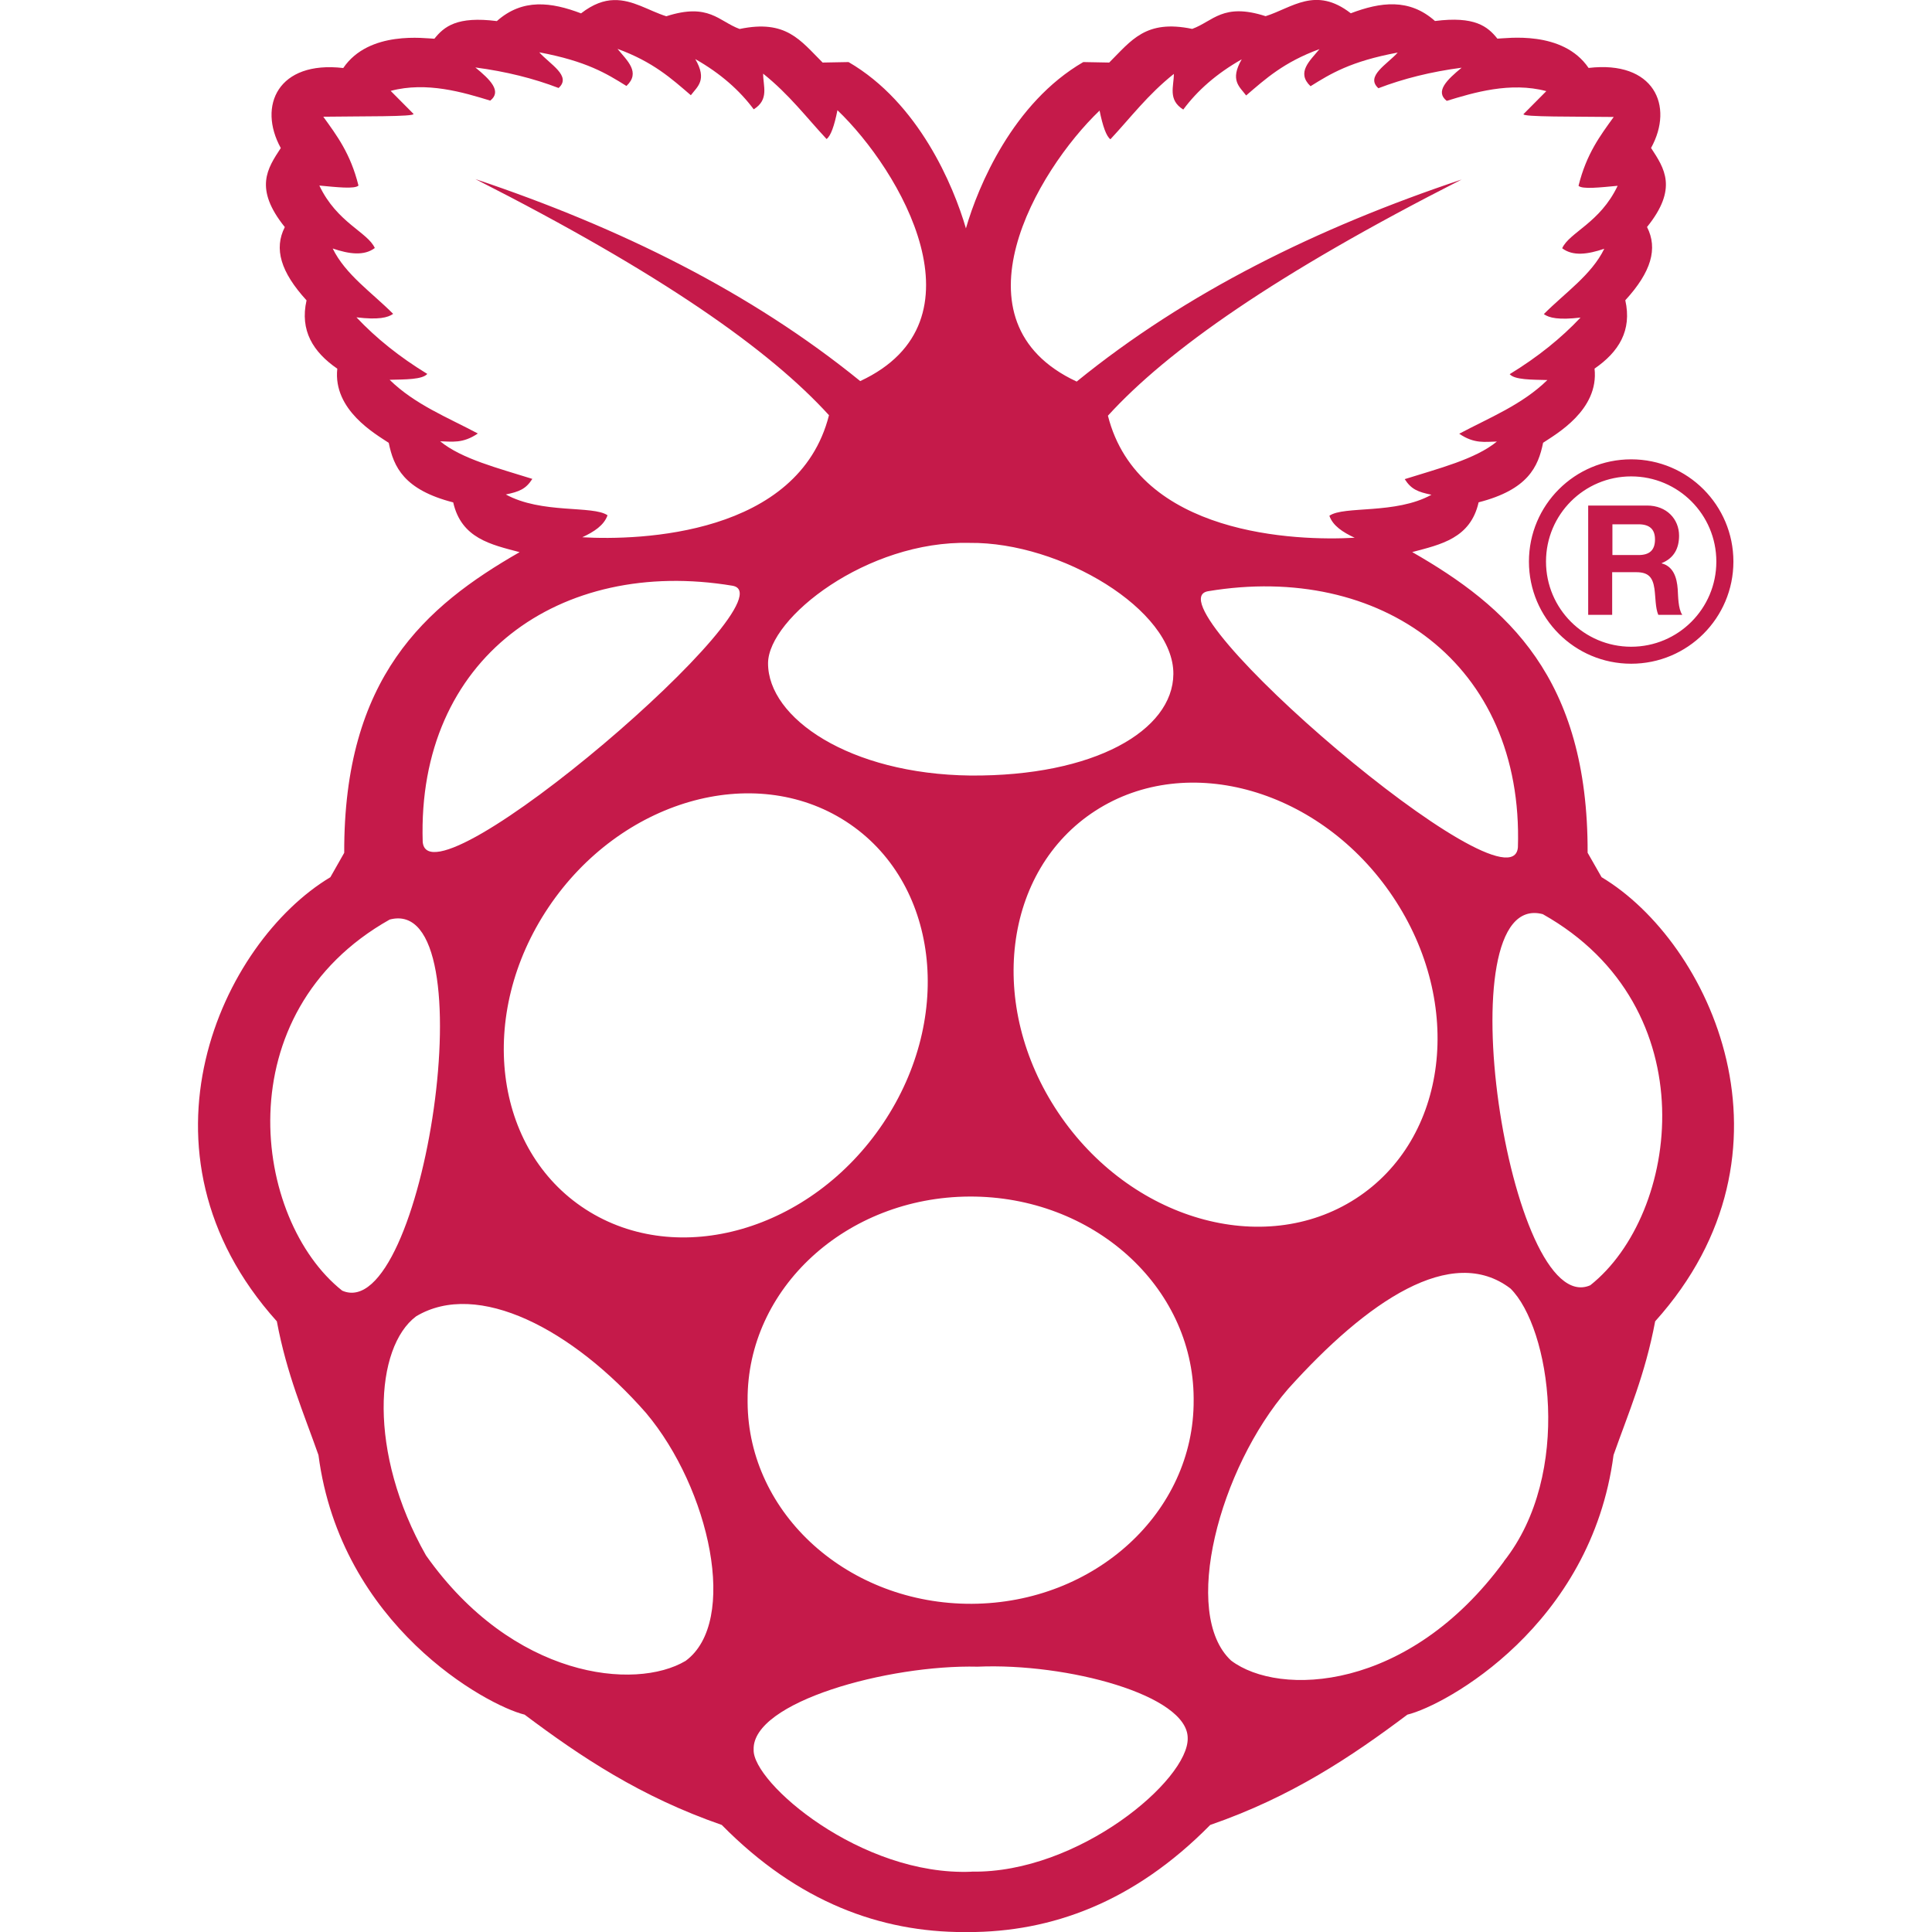
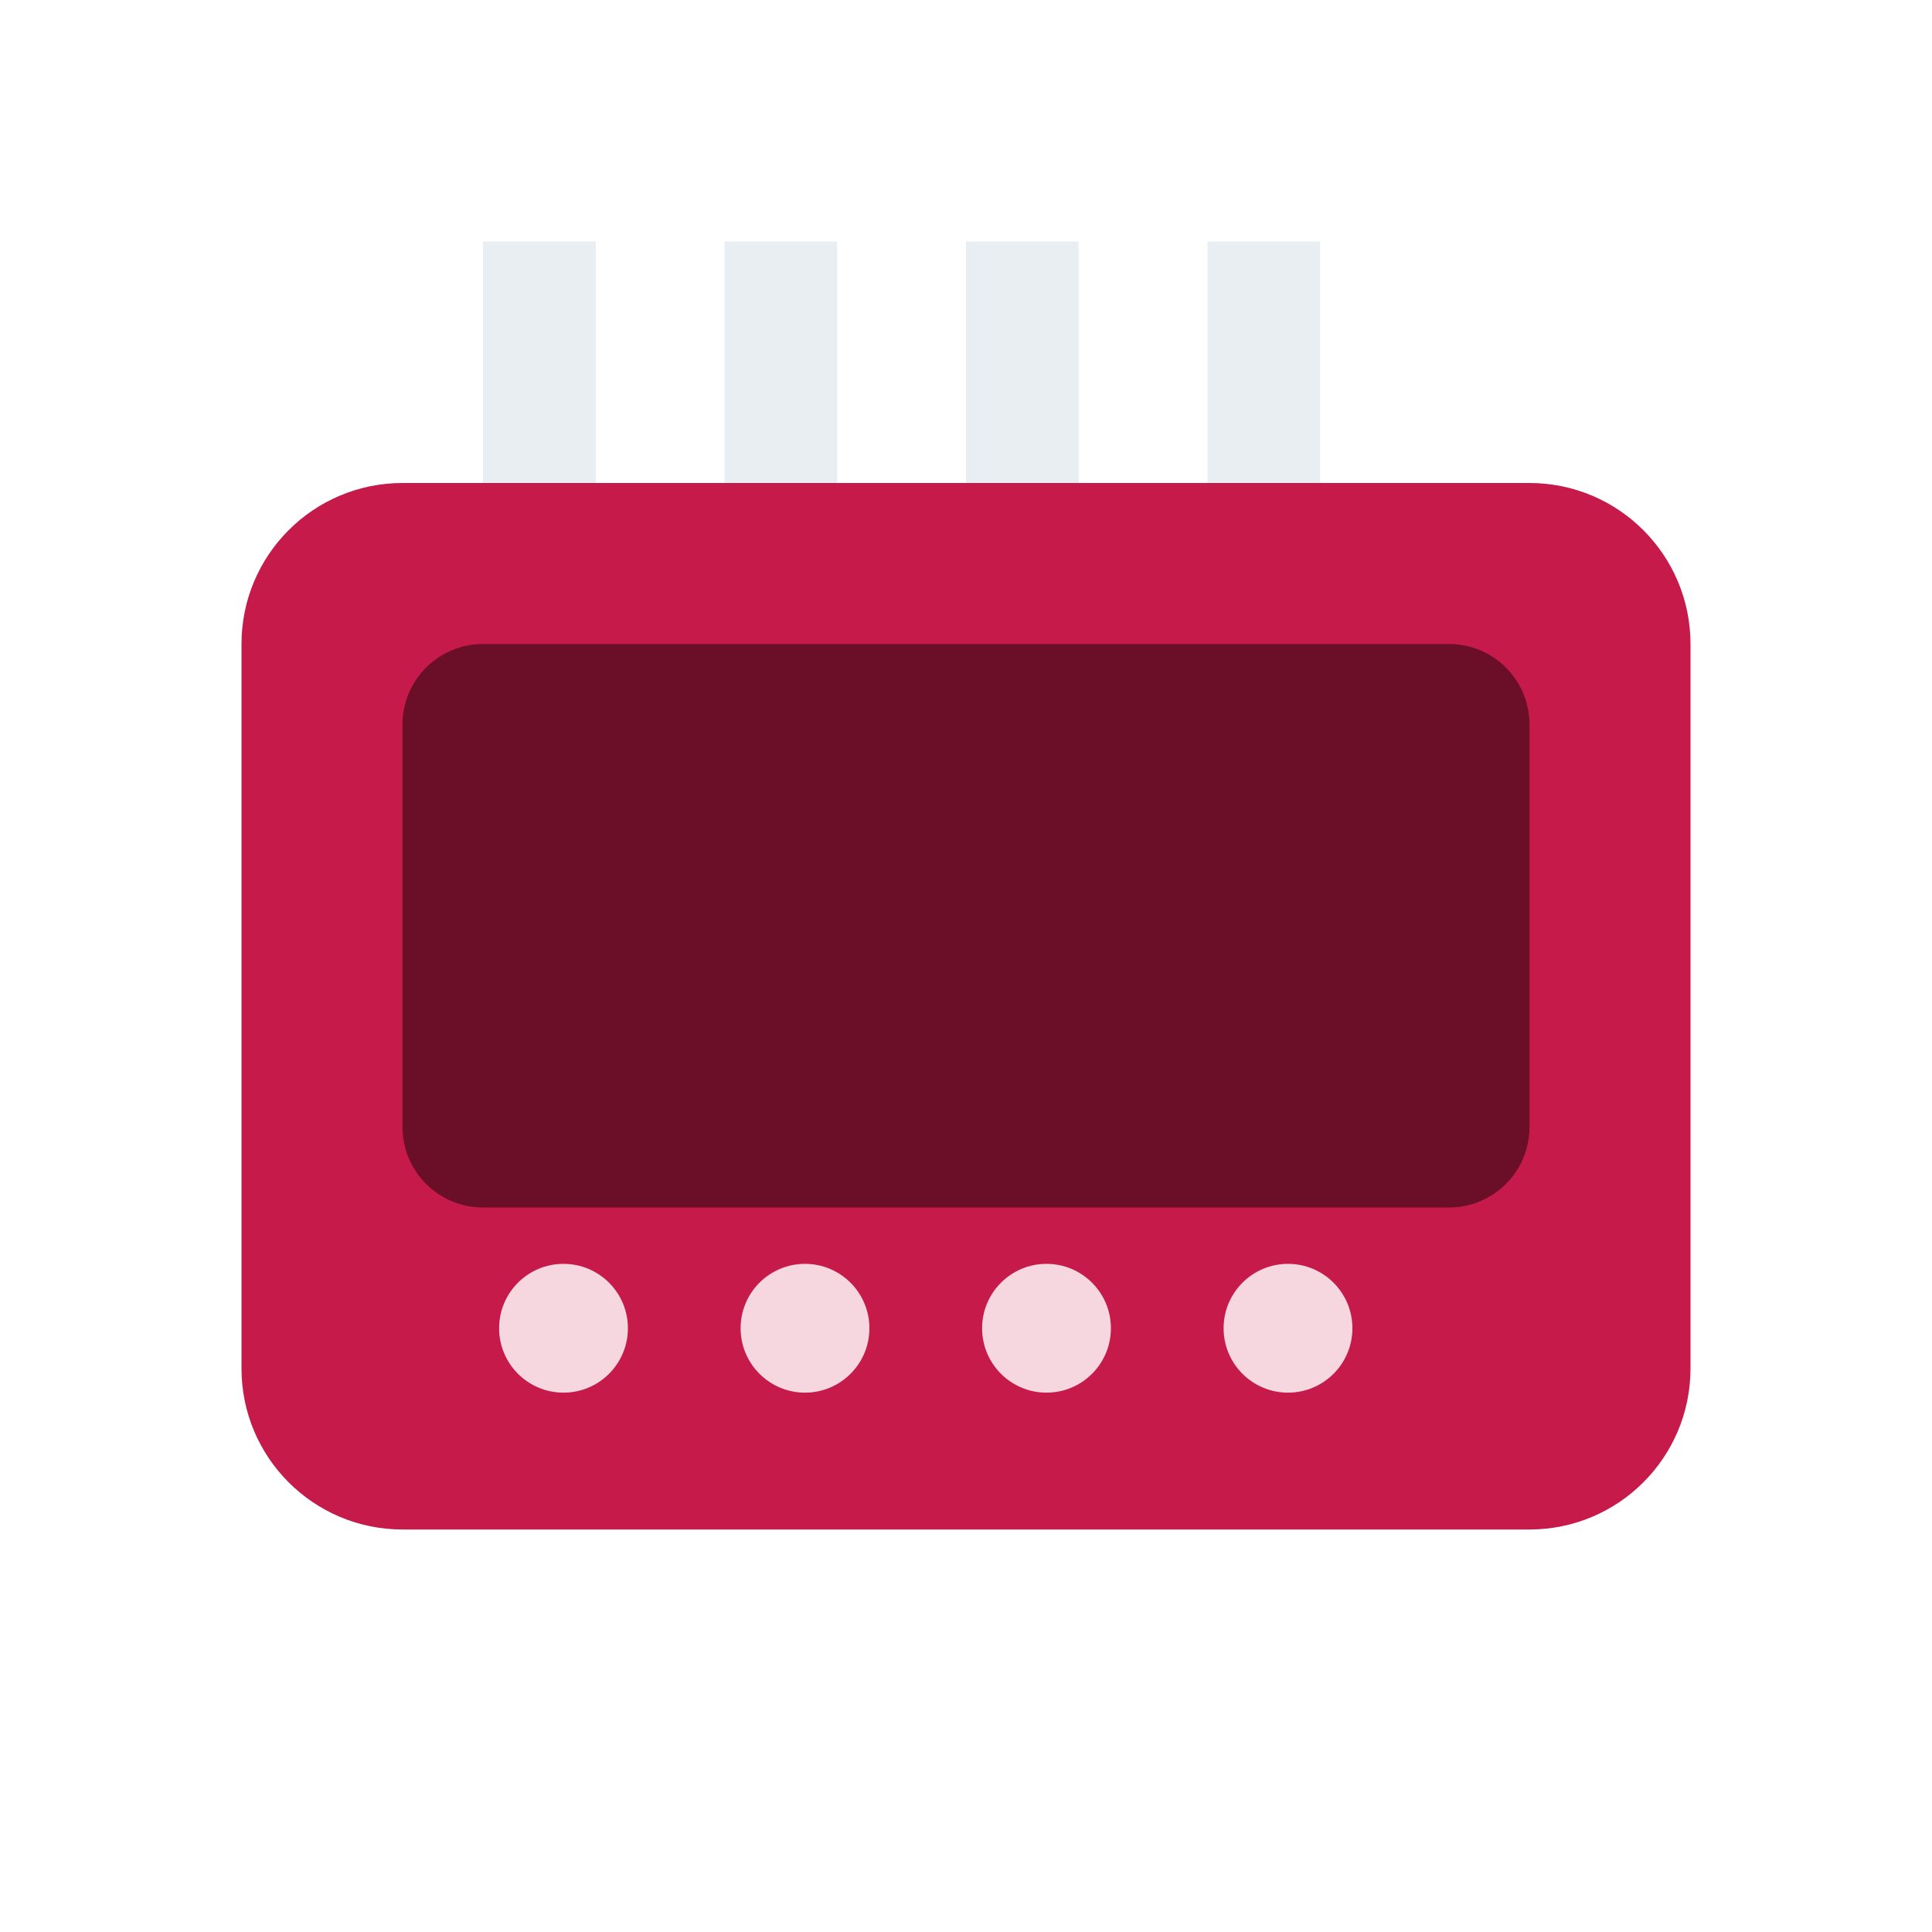
- <svg xmlns="http://www.w3.org/2000/svg" fill="#C51A4A" role="img" viewBox="0 0 24 24">
-   <path d="m19.895 10.896-.173-.303c.007-2.175-1.002-3.061-2.179-3.735.356-.094.724-.171.825-.618.612-.157.74-.44.801-.74.16-.107.696-.406.639-.921.3-.207.467-.472.382-.849.322-.351.407-.642.27-.91.387-.48.215-.73.05-.982.29-.525.034-1.089-.776-.994-.322-.473-1.024-.366-1.133-.364-.121-.152-.282-.282-.775-.219-.32-.285-.677-.236-1.046-.096-.438-.34-.728-.068-1.058.036-.53-.171-.651.063-.912.158-.578-.12-.754.142-1.031.418l-.322-.006c-.872.506-1.305 1.537-1.458 2.066-.154-.53-.586-1.56-1.458-2.066l-.322.006C9.942.501 9.766.239 9.188.36 8.928.265 8.807.031 8.277.202c-.217-.068-.417-.208-.652-.201l0.0 0C7.502.004 7.369.049 7.218.166c-.369-.14-.726-.189-1.046.096-.494-.063-.654.067-.776.219C5.289.479 4.586.372 4.264.845c-.81-.094-1.065.469-.776.994-.165.252-.337.501.05.982-.137.268-.052.558.27.91-.085.376.082.642.382.849-.056.515.479.814.639.921.061.3.189.583.801.74.101.447.469.524.825.618-1.177.674-2.186 1.56-2.179 3.735l-.172.303c-1.349.808-2.563 3.406-.665 5.517.124.661.332 1.135.517 1.661.277 2.117 2.084 3.108 2.561 3.225.698.524 1.442 1.021 2.449 1.37.949.964 1.977 1.331 3.011 1.331.015 0 .031 0.0.046 0 1.034.001 2.062-.367 3.011-1.331 1.007-.348 1.751-.846 2.449-1.37.477-.117 2.284-1.109 2.561-3.225.185-.525.393-1 .517-1.661 1.898-2.111.684-4.709-.665-5.517zm-1.039-.371c-.07.876-4.635-3.05-3.847-3.181 2.139-.356 3.919.896 3.847 3.181zm-2.015 4.365c-1.148.741-2.803.263-3.695-1.068-.893-1.331-.686-3.01.462-3.751 1.148-.741 2.803-.263 3.695 1.068.893 1.331.686 3.01-.462 3.751zM13.659 1.372c.04.197.084.321.135.358.254-.272.461-.551.788-.812.001.154-.078.321.117.443.175-.236.412-.446.726-.624-.151.261-.026.34.055.449.24-.206.468-.414.911-.576-.121.147-.29.291-.111.461.247-.154.496-.309 1.083-.418-.132.147-.406.295-.24.443.31-.119.654-.205 1.034-.255-.182.15-.334.296-.185.412.332-.102.79-.24 1.237-.121l-.283.285c-.031.038.662.03 1.12.036-.167.232-.338.456-.437.855.045.046.272.02.486 0-.219.462-.6.578-.689.776.134.102.32.075.523.006-.158.325-.489.548-.751.812.066.047.182.075.456.043-.242.257-.534.492-.88.703.061.071.272.068.468.073-.314.307-.717.466-1.095.667.189.129.323.099.468.097-.268.22-.723.334-1.145.467.08.125.161.159.332.194-.447.247-1.087.134-1.268.261.043.124.167.205.314.273-.72.042-2.688-.026-3.065-1.516.737-.809 2.081-1.759 4.394-2.934-1.799.602-3.423 1.405-4.782 2.51-1.598-.744-.496-2.62.283-3.365zm-1.613 5.372c1.133-.012 2.536.833 2.53 1.629-.005.703-.985 1.272-2.521 1.261-1.504-.018-2.517-.715-2.514-1.396.003-.56 1.228-1.526 2.505-1.494zm-5.765-.601c.172-.035.252-.069.332-.194-.422-.133-.877-.247-1.145-.467.144.002.279.032.468-.097-.378-.201-.782-.36-1.096-.667.196-.005.406-.002.468-.073-.346-.211-.638-.446-.88-.703.274.033.389.004.456-.043-.262-.264-.593-.487-.751-.812.203.069.389.095.523-.006-.089-.198-.47-.314-.689-.776.214.02.441.046.486 0-.099-.399-.27-.623-.437-.855.458-.007 1.152.002 1.12-.036l-.283-.285c.447-.119.905.019 1.237.121.149-.116-.003-.263-.185-.412.38.05.724.136 1.034.255.166-.148-.108-.295-.24-.443.587.11.836.264 1.083.418.179-.169.01-.313-.111-.461.443.162.671.37.911.576.081-.108.207-.188.055-.449.314.178.551.389.726.624.195-.122.116-.289.117-.443.327.262.534.54.788.812.051-.037.096-.161.135-.358.779.745 1.881 2.621.283 3.365-1.359-1.104-2.982-1.906-4.78-2.509 2.312 1.174 3.656 2.124 4.392 2.933-.377 1.49-2.345 1.558-3.065 1.516.147-.068.27-.148.314-.273-.181-.126-.821-.013-1.268-.261zm2.817 1.133c.788.13-3.777 4.057-3.847 3.181-.072-2.285 1.708-3.537 3.847-3.181zm-4.847 8.757c-1.109-.879-1.467-3.453.59-4.61 1.239-.327.418 5.051-.59 4.61zm4.266 4.599c-.626.372-2.145.219-3.225-1.31-.728-1.282-.634-2.587-.123-2.97.765-.459 1.946.161 2.856 1.2.792.941 1.154 2.593.492 3.08zm-1.242-5.609c-1.148-.741-1.355-2.42-.462-3.751.893-1.331 2.547-1.809 3.695-1.068 1.148.741 1.355 2.42.462 3.751-.893 1.331-2.547 1.809-3.695 1.068zm4.795 8.228c-1.376.058-2.726-1.111-2.708-1.516-.021-.594 1.676-1.058 2.782-1.031 1.113-.048 2.607.353 2.61.885.018.517-1.355 1.684-2.684 1.661zm2.758-5.858c.008 1.39-1.226 2.522-2.756 2.53-1.53.007-2.777-1.113-2.785-2.503v-.026c-.008-1.39 1.226-2.523 2.756-2.53 1.53-.007 2.777 1.113 2.785 2.503a.779.779 0 0 1 0.0.026zm3.855 2.003c-1.186 1.621-2.792 1.684-3.39 1.232-.625-.581-.148-2.385.709-3.375v-0c.981-1.091 2.03-1.804 2.761-1.247.492.483.78 2.301-.081 3.389zm1.072-3.43c-1.009.441-1.83-4.937-.59-4.61 2.057 1.157 1.699 3.731.59 4.61zm-.026-8.328h.298v-.53h.299c.15 0 .205.062.226.205.015.109.011.239.048.325h.298c-.053-.076-.051-.236-.057-.321-.01-.137-.051-.28-.198-.318v-.004c.15-.061.215-.181.215-.341 0-.205-.154-.374-.397-.374h-.732v1.357zm.298-1.125h.327c.133 0 .205.057.205.188 0 .137-.072.194-.205.194H20.03v-.382zm-1.034.463c0 .701.568 1.269 1.27 1.269s1.27-.568 1.27-1.269c0-.701-.568-1.27-1.27-1.27-.701 0-1.27.568-1.27 1.27zm2.328 0c0 .585-.474 1.058-1.058 1.058s-1.058-.473-1.058-1.058c0-.585.474-1.058 1.058-1.058s1.058.473 1.058 1.058z" />
+ <svg xmlns="http://www.w3.org/2000/svg" viewBox="0 0 24 24" role="img">
+   <rect x="3" y="6" width="18" height="13" rx="2" fill="#C51A4A" />
+   <rect x="5" y="8" width="14" height="7" rx="1" fill="#6B0E28" />
+   <circle cx="7" cy="16.5" r="0.8" fill="#F6D7E0" />
+   <circle cx="10" cy="16.5" r="0.8" fill="#F6D7E0" />
+   <circle cx="13" cy="16.5" r="0.8" fill="#F6D7E0" />
+   <circle cx="16" cy="16.5" r="0.8" fill="#F6D7E0" />
+   <rect x="6" y="3" width="1.4" height="3" fill="#E8EEF2" />
+   <rect x="9" y="3" width="1.4" height="3" fill="#E8EEF2" />
+   <rect x="12" y="3" width="1.4" height="3" fill="#E8EEF2" />
+   <rect x="15" y="3" width="1.4" height="3" fill="#E8EEF2" />
</svg>
